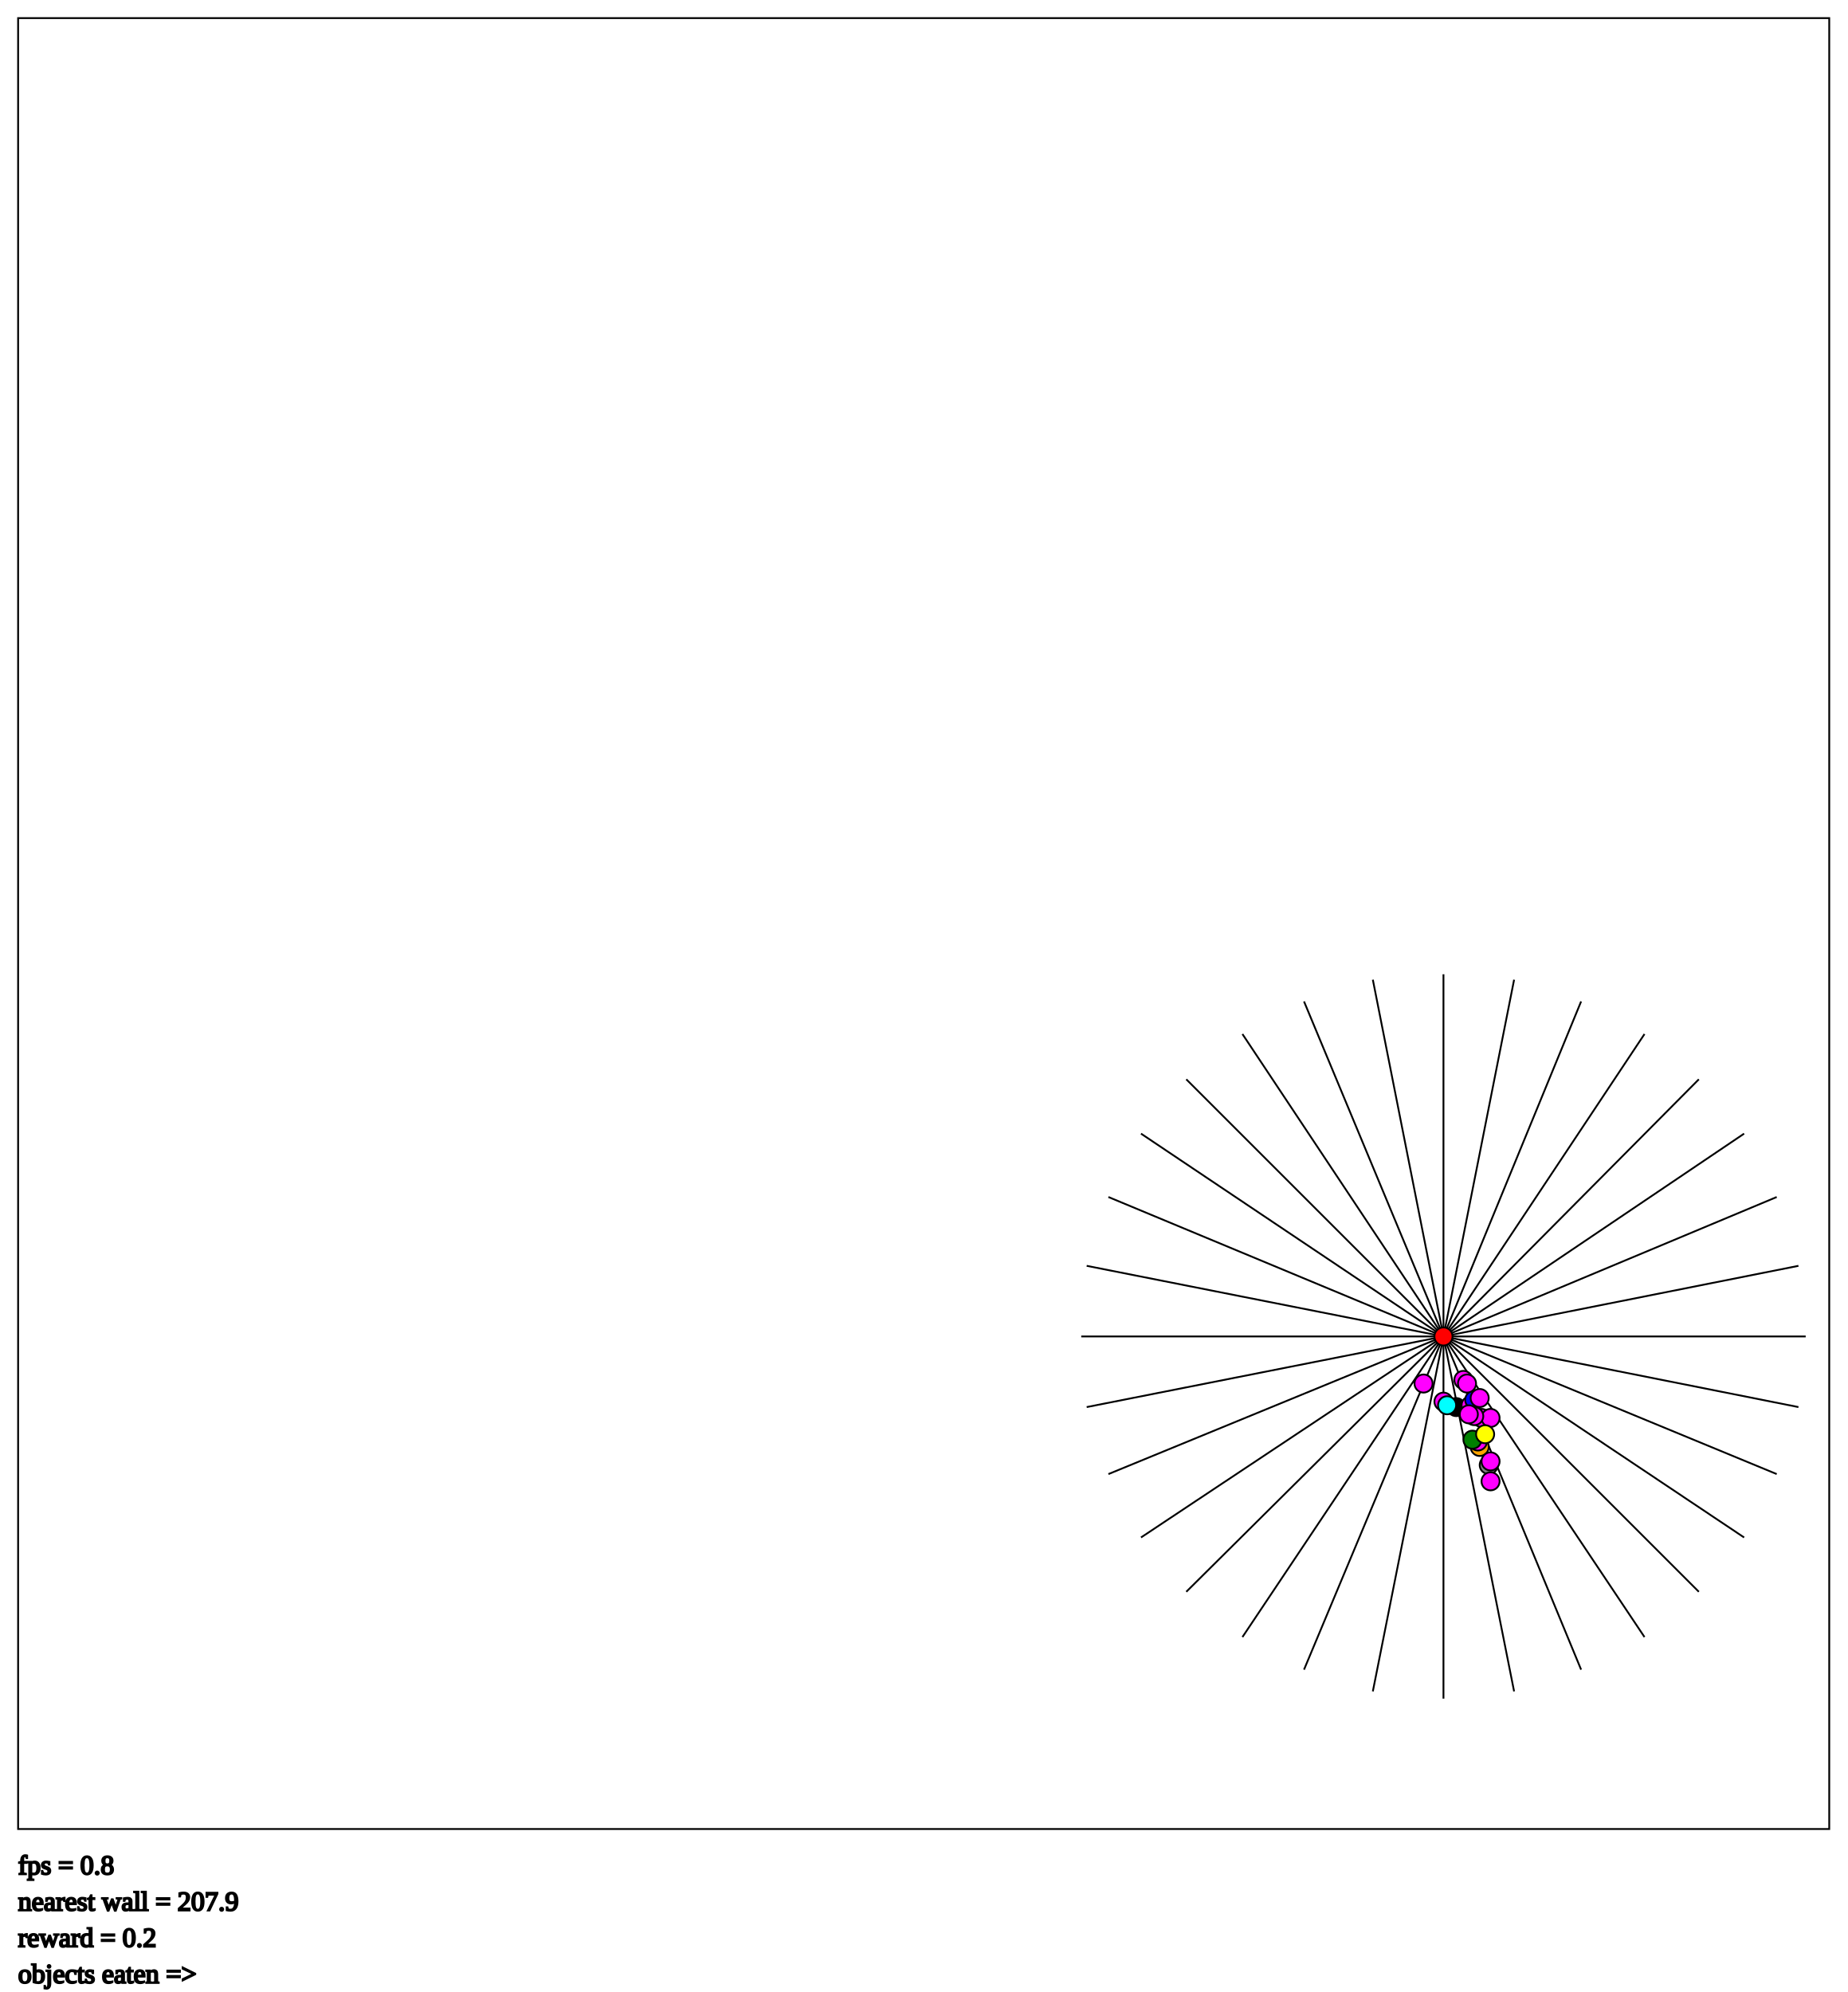
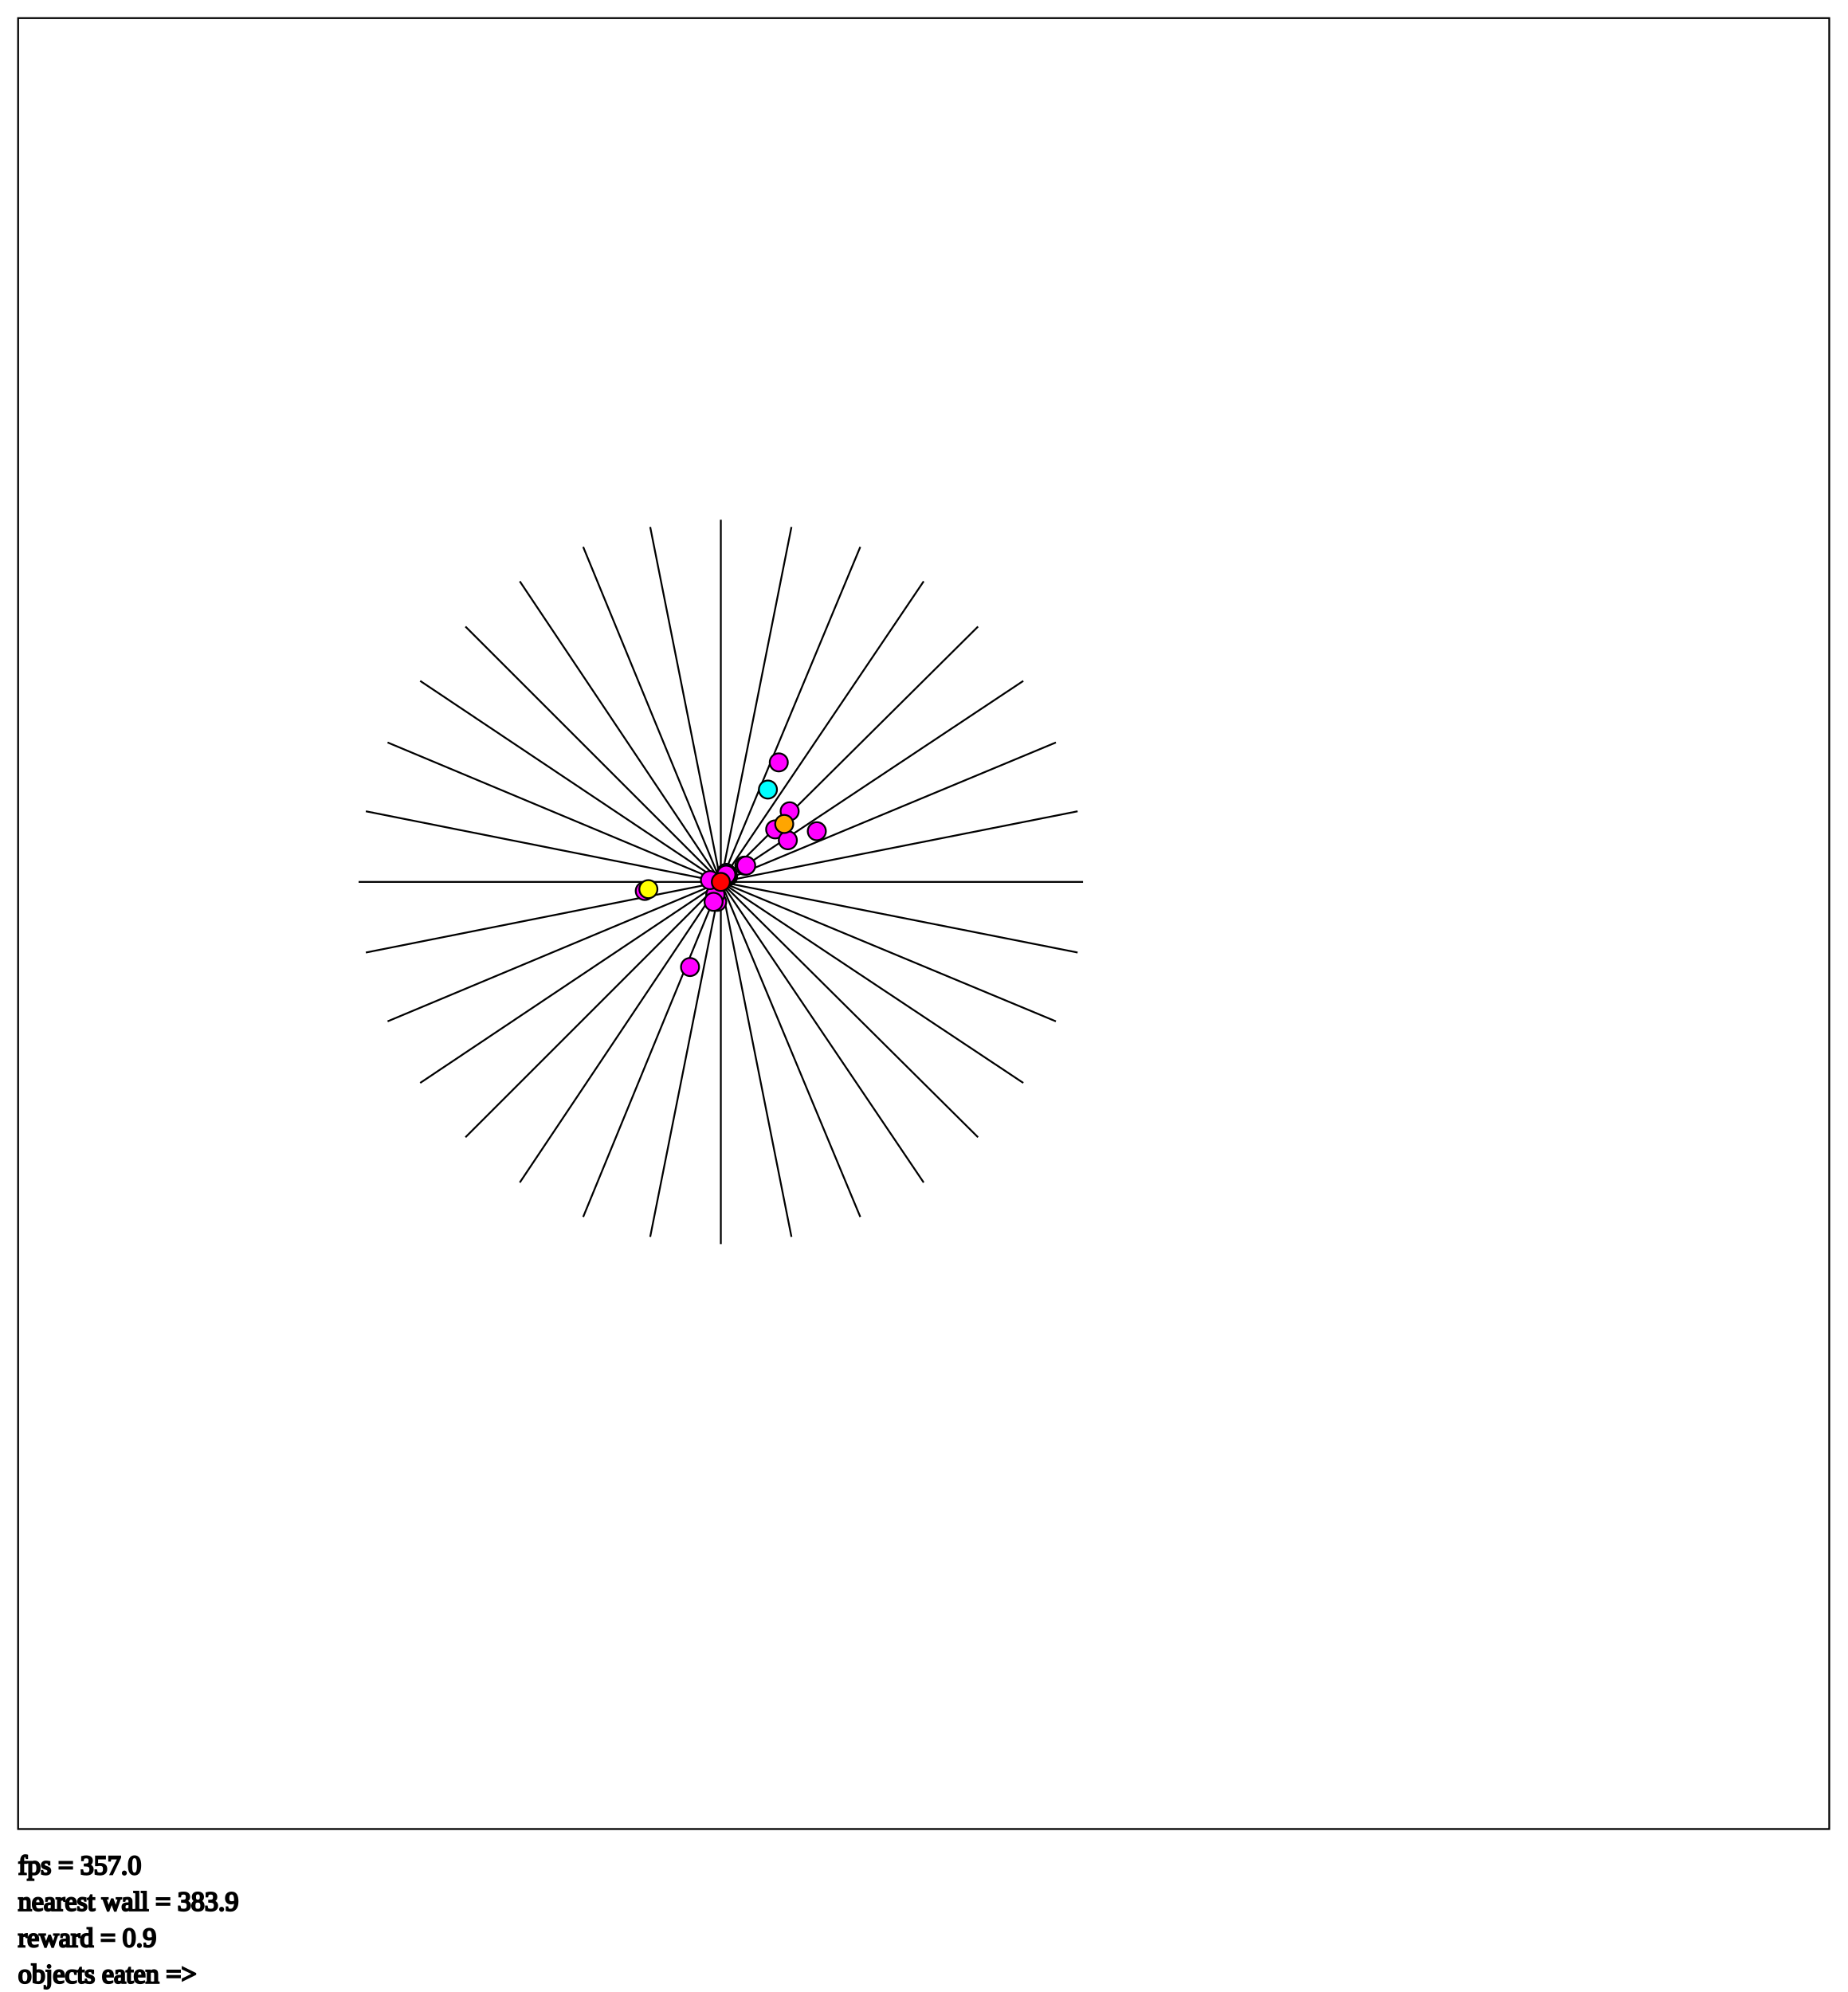
<svg height="1100" width="1020">
  <g style="fill-opacity:1.0; stroke:black;   stroke-width:1;">
    <rect x="10" y="10" height="1000" width="1000" style="fill:none;" />
-     <line x1="797" y1="738" x2="997" y2="738" />
-     <line x1="797" y1="738" x2="993" y2="777" />
-     <line x1="797" y1="738" x2="981" y2="814" />
-     <line x1="797" y1="738" x2="963" y2="849" />
-     <line x1="797" y1="738" x2="938" y2="879" />
-     <line x1="797" y1="738" x2="908" y2="904" />
-     <line x1="797" y1="738" x2="873" y2="922" />
-     <line x1="797" y1="738" x2="836" y2="934" />
-     <line x1="797" y1="738" x2="797" y2="938" />
-     <line x1="797" y1="738" x2="758" y2="934" />
-     <line x1="797" y1="738" x2="720" y2="922" />
-     <line x1="797" y1="738" x2="686" y2="904" />
-     <line x1="797" y1="738" x2="655" y2="879" />
-     <line x1="797" y1="738" x2="630" y2="849" />
-     <line x1="797" y1="738" x2="612" y2="814" />
-     <line x1="797" y1="738" x2="600" y2="777" />
-     <line x1="797" y1="738" x2="597" y2="738" />
-     <line x1="797" y1="738" x2="600" y2="699" />
-     <line x1="797" y1="738" x2="612" y2="661" />
-     <line x1="797" y1="738" x2="630" y2="626" />
-     <line x1="797" y1="738" x2="655" y2="596" />
-     <line x1="797" y1="738" x2="686" y2="571" />
-     <line x1="797" y1="738" x2="720" y2="553" />
-     <line x1="797" y1="738" x2="758" y2="541" />
-     <line x1="797" y1="738" x2="797" y2="538" />
-     <line x1="797" y1="738" x2="836" y2="541" />
-     <line x1="797" y1="738" x2="873" y2="553" />
-     <line x1="797" y1="738" x2="908" y2="571" />
-     <line x1="797" y1="738" x2="938" y2="596" />
-     <line x1="797" y1="738" x2="963" y2="626" />
-     <line x1="797" y1="738" x2="981" y2="661" />
-     <line x1="797" y1="738" x2="993" y2="699" />
-     <circle cx="797" cy="774" r="5" style="fill:magenta;" />
-     <circle cx="822" cy="809" r="5" style="fill:grey;" />
-     <circle cx="818" cy="783" r="5" style="fill:magenta;" />
-     <circle cx="817" cy="799" r="5" style="fill:orange;" />
-     <circle cx="823" cy="783" r="5" style="fill:magenta;" />
-     <circle cx="786" cy="764" r="5" style="fill:magenta;" />
-     <circle cx="816" cy="796" r="5" style="fill:magenta;" />
-     <circle cx="804" cy="777" r="5" style="fill:black;" />
-     <circle cx="812" cy="776" r="5" style="fill:magenta;" />
-     <circle cx="813" cy="795" r="5" style="fill:green;" />
-     <circle cx="814" cy="773" r="5" style="fill:blue;" />
-     <circle cx="814" cy="782" r="5" style="fill:magenta;" />
-     <circle cx="823" cy="818" r="5" style="fill:magenta;" />
-     <circle cx="820" cy="792" r="5" style="fill:yellow;" />
-     <circle cx="817" cy="772" r="5" style="fill:magenta;" />
-     <circle cx="811" cy="781" r="5" style="fill:magenta;" />
-     <circle cx="808" cy="762" r="5" style="fill:magenta;" />
-     <circle cx="810" cy="764" r="5" style="fill:magenta;" />
-     <circle cx="823" cy="807" r="5" style="fill:magenta;" />
-     <circle cx="799" cy="776" r="5" style="fill:cyan;" />
-     <circle cx="797" cy="738" r="5" style="fill:red;" />
+     <line x1="398" y1="487" x2="598" y2="487" />
+     <line x1="398" y1="487" x2="595" y2="526" />
+     <line x1="398" y1="487" x2="583" y2="564" />
+     <line x1="398" y1="487" x2="565" y2="598" />
+     <line x1="398" y1="487" x2="540" y2="628" />
+     <line x1="398" y1="487" x2="510" y2="653" />
+     <line x1="398" y1="487" x2="475" y2="672" />
+     <line x1="398" y1="487" x2="437" y2="683" />
+     <line x1="398" y1="487" x2="398" y2="687" />
+     <line x1="398" y1="487" x2="359" y2="683" />
+     <line x1="398" y1="487" x2="322" y2="672" />
+     <line x1="398" y1="487" x2="287" y2="653" />
+     <line x1="398" y1="487" x2="257" y2="628" />
+     <line x1="398" y1="487" x2="232" y2="598" />
+     <line x1="398" y1="487" x2="214" y2="564" />
+     <line x1="398" y1="487" x2="202" y2="526" />
+     <line x1="398" y1="487" x2="198" y2="487" />
+     <line x1="398" y1="487" x2="202" y2="448" />
+     <line x1="398" y1="487" x2="214" y2="410" />
+     <line x1="398" y1="487" x2="232" y2="376" />
+     <line x1="398" y1="487" x2="257" y2="346" />
+     <line x1="398" y1="487" x2="287" y2="321" />
+     <line x1="398" y1="487" x2="322" y2="302" />
+     <line x1="398" y1="487" x2="359" y2="291" />
+     <line x1="398" y1="487" x2="398" y2="287" />
+     <line x1="398" y1="487" x2="437" y2="291" />
+     <line x1="398" y1="487" x2="475" y2="302" />
+     <line x1="398" y1="487" x2="510" y2="321" />
+     <line x1="398" y1="487" x2="540" y2="346" />
+     <line x1="398" y1="487" x2="565" y2="376" />
+     <line x1="398" y1="487" x2="583" y2="410" />
+     <line x1="398" y1="487" x2="595" y2="448" />
+     <circle cx="381" cy="534" r="5" style="fill:magenta;" />
+     <circle cx="436" cy="448" r="5" style="fill:magenta;" />
+     <circle cx="411" cy="478" r="5" style="fill:grey;" />
+     <circle cx="401" cy="482" r="5" style="fill:blue;" />
+     <circle cx="402" cy="484" r="5" style="fill:black;" />
+     <circle cx="424" cy="436" r="5" style="fill:cyan;" />
+     <circle cx="395" cy="494" r="5" style="fill:green;" />
+     <circle cx="430" cy="421" r="5" style="fill:magenta;" />
+     <circle cx="396" cy="498" r="5" style="fill:magenta;" />
+     <circle cx="395" cy="494" r="5" style="fill:magenta;" />
+     <circle cx="394" cy="498" r="5" style="fill:magenta;" />
+     <circle cx="392" cy="486" r="5" style="fill:magenta;" />
+     <circle cx="451" cy="459" r="5" style="fill:magenta;" />
+     <circle cx="428" cy="458" r="5" style="fill:magenta;" />
+     <circle cx="412" cy="478" r="5" style="fill:magenta;" />
+     <circle cx="401" cy="483" r="5" style="fill:magenta;" />
+     <circle cx="356" cy="492" r="5" style="fill:magenta;" />
+     <circle cx="435" cy="464" r="5" style="fill:magenta;" />
+     <circle cx="358" cy="491" r="5" style="fill:yellow;" />
+     <circle cx="433" cy="455" r="5" style="fill:orange;" />
+     <circle cx="398" cy="487" r="5" style="fill:red;" />
    <text x="10" y="1035" font-size="15">
-    fps = 0.8
+    fps = 357.0
  </text>
    <text x="10" y="1055" font-size="15">
-    nearest wall = 207.9
+    nearest wall = 383.9
  </text>
    <text x="10" y="1075" font-size="15">
-    reward       = 0.2
+    reward       = 0.9
  </text>
    <text x="10" y="1095" font-size="15">
   objects eaten =&gt; 
  </text>
  </g>
</svg>
